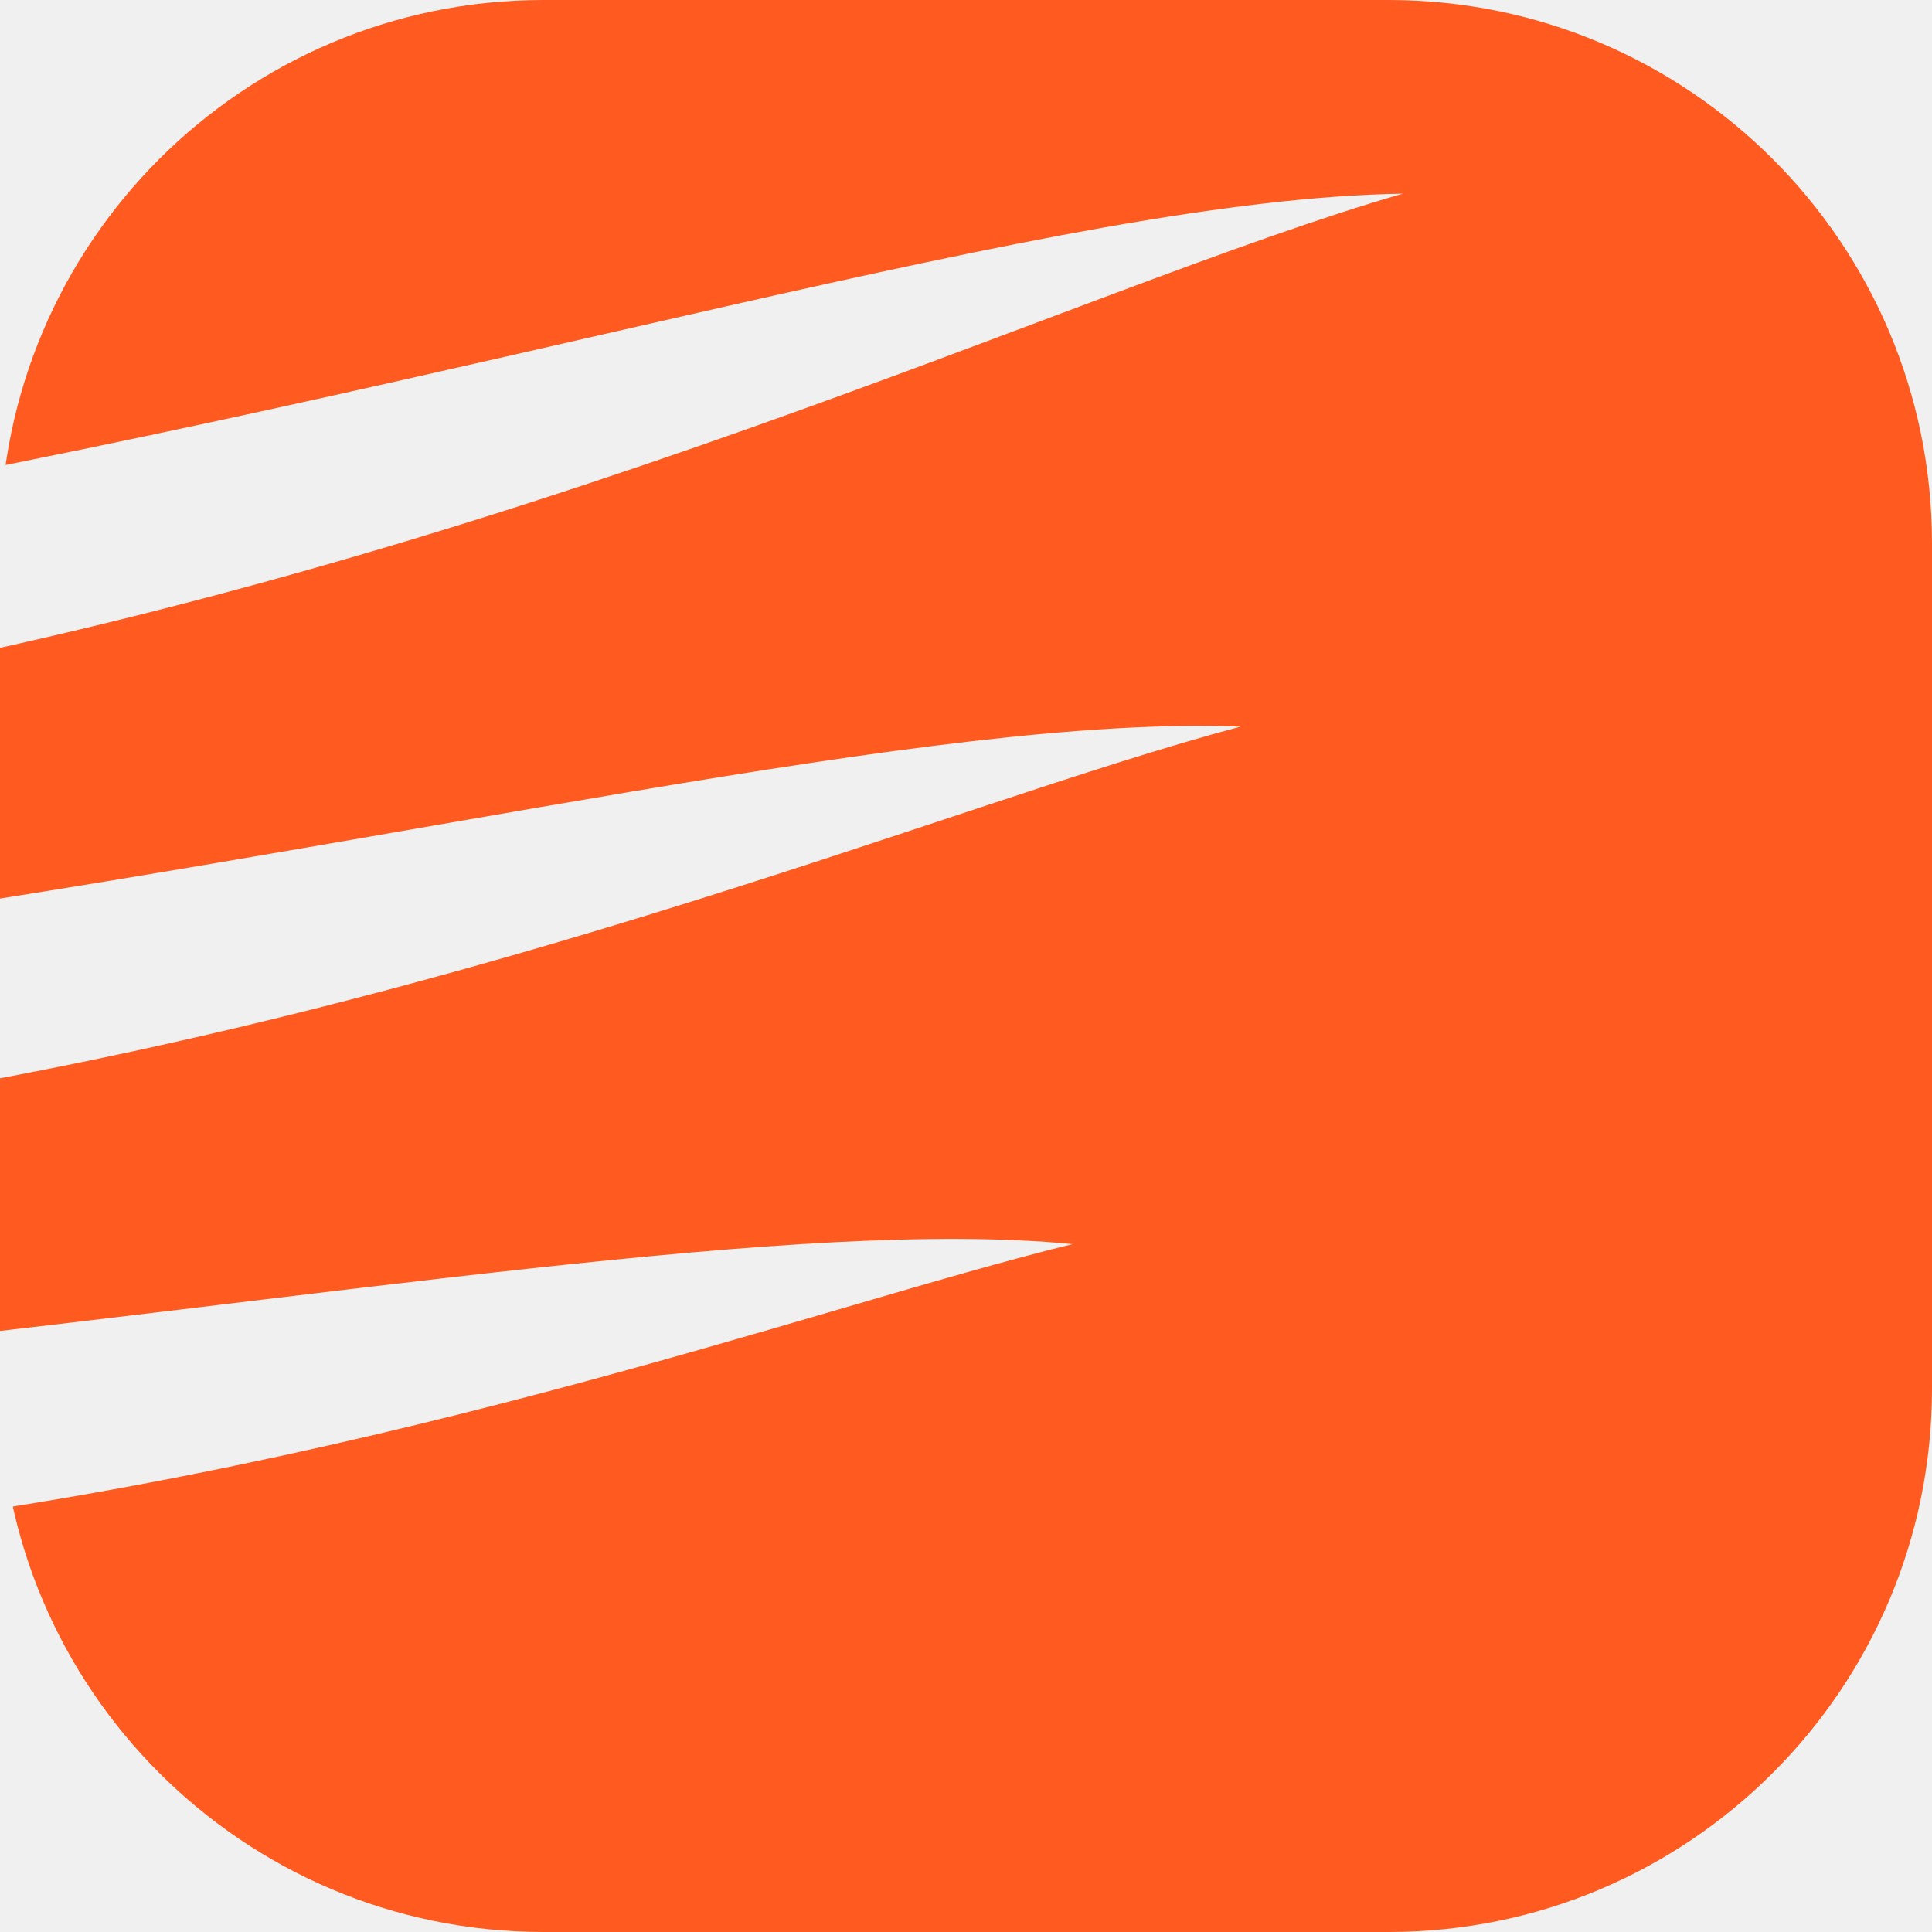
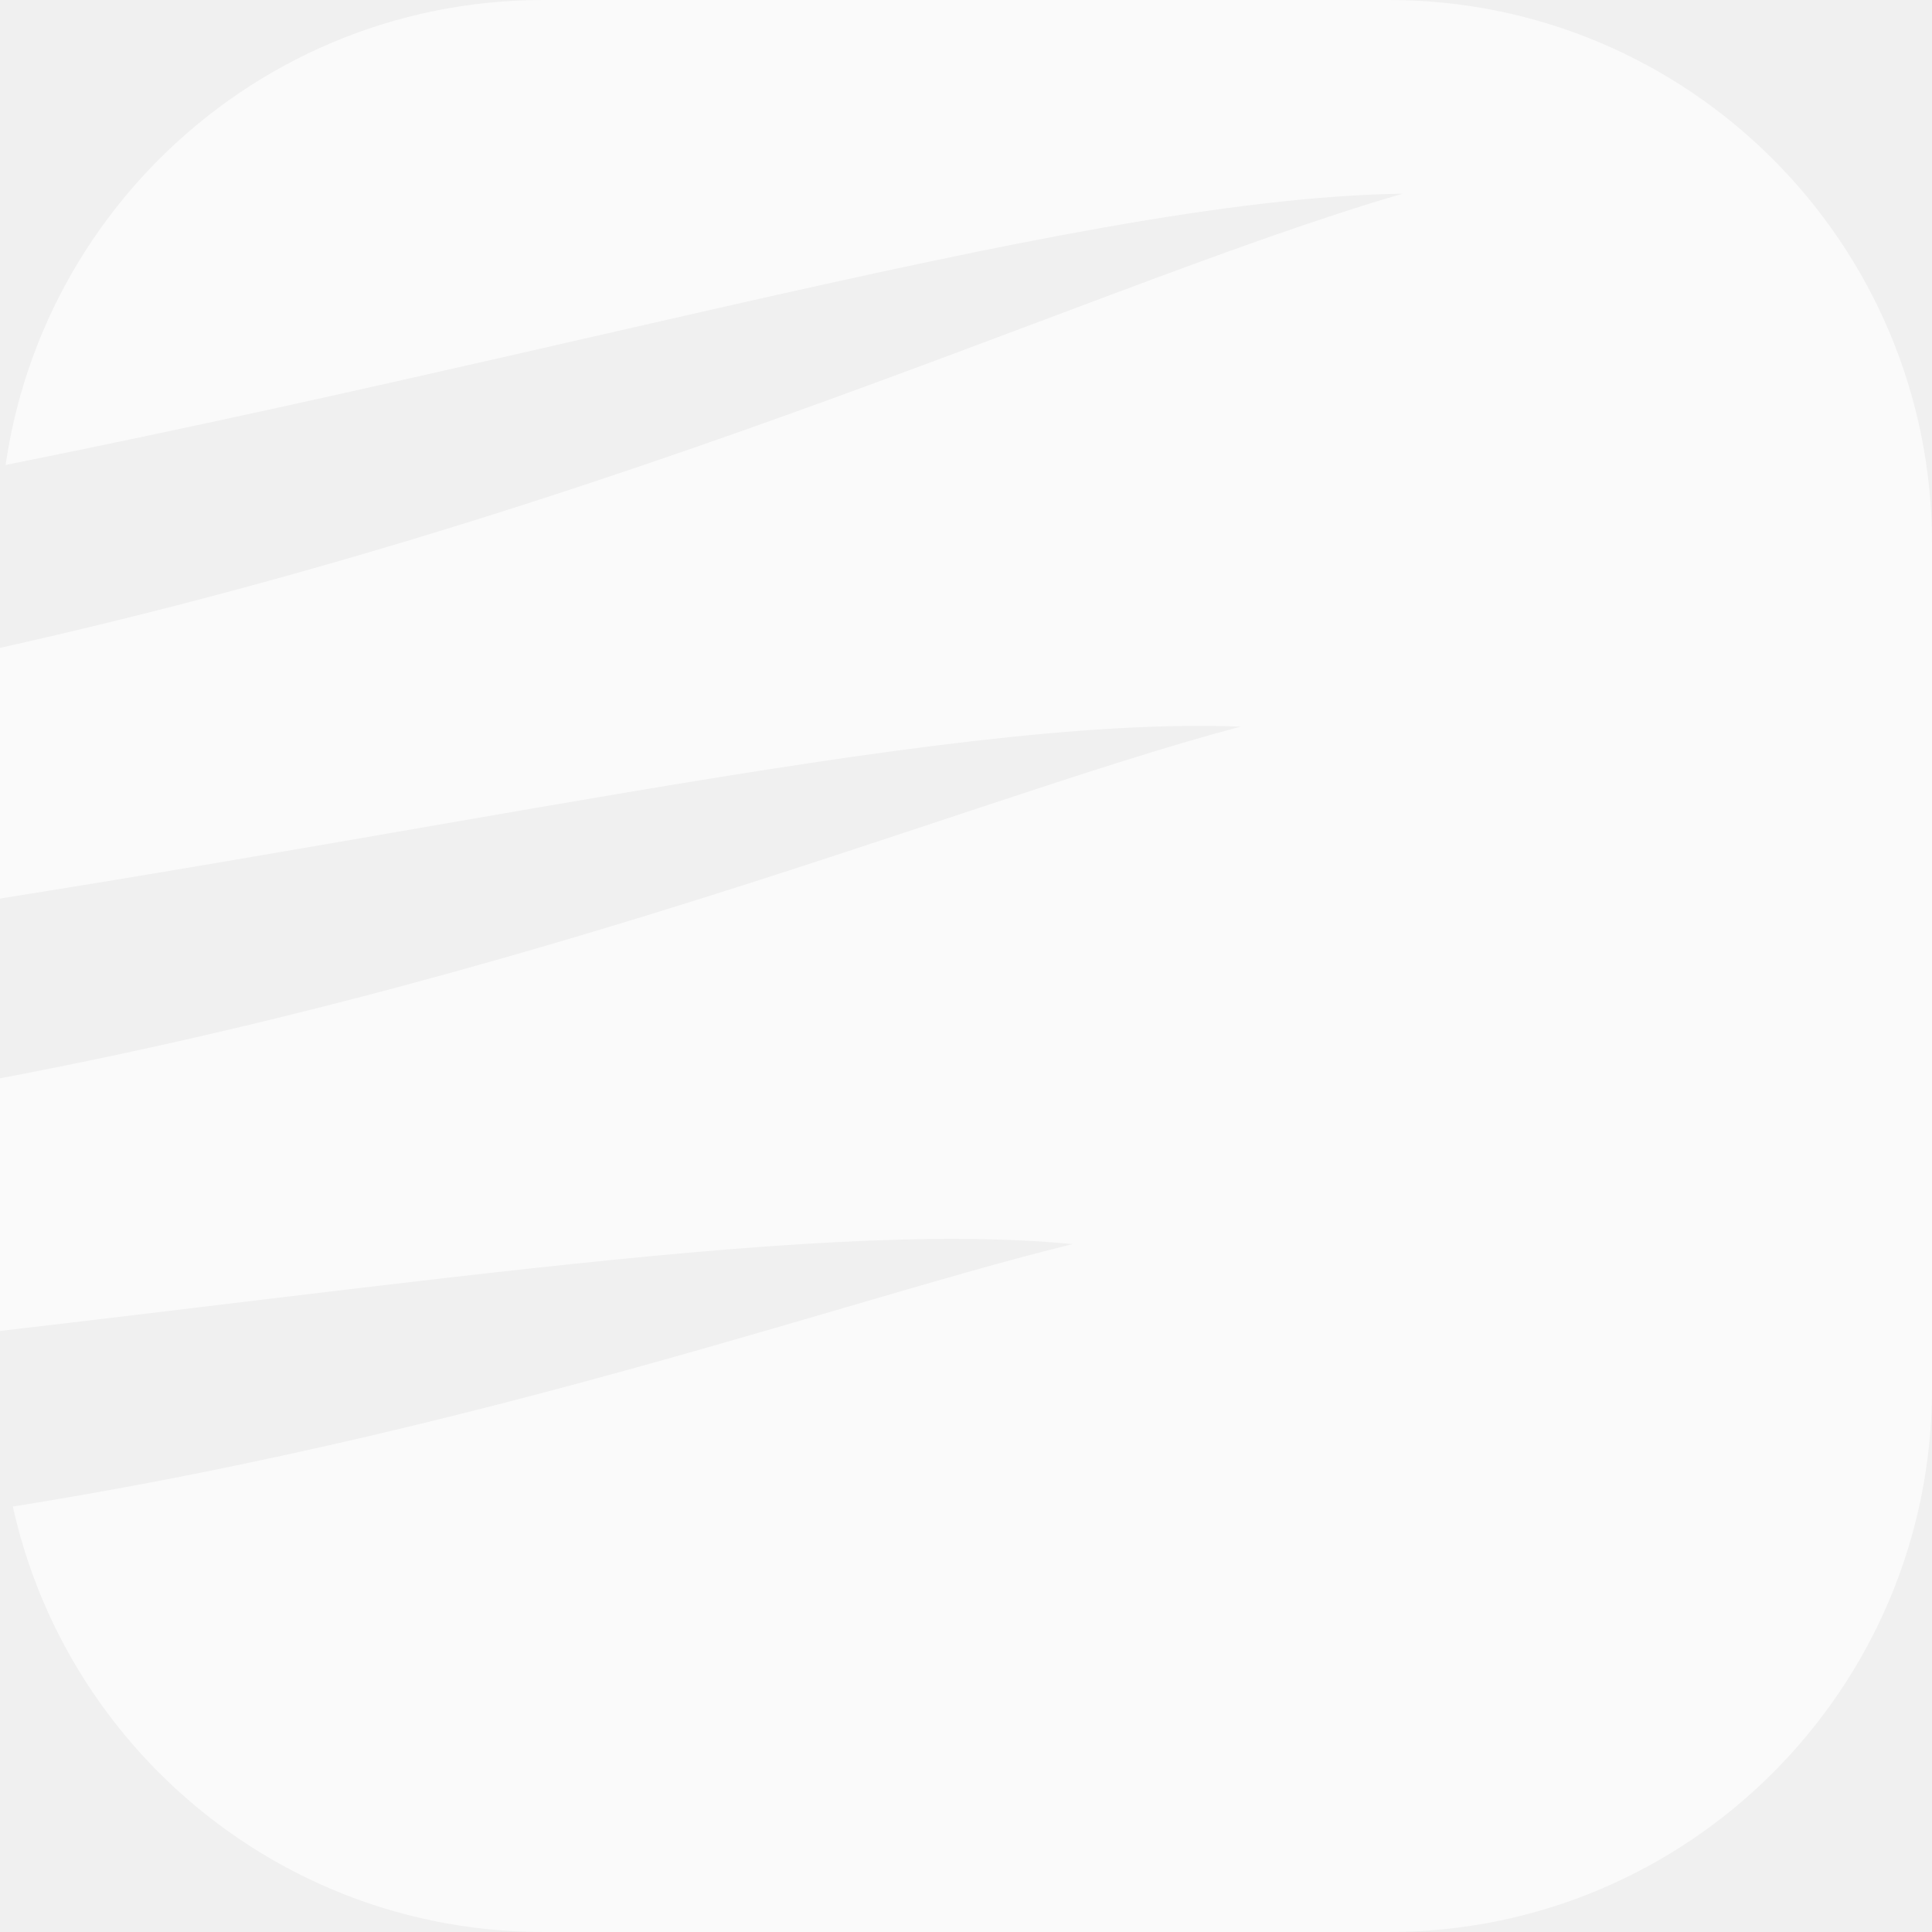
<svg xmlns="http://www.w3.org/2000/svg" viewBox="0 0 64 64" role="img" aria-label="Super">
  <defs>
    <mask id="wing" maskUnits="userSpaceOnUse" x="-4" y="-4" width="72" height="72">
      <rect x="-4" y="-4" width="72" height="72" fill="#fff" />
      <path fill="#000" d="M0 -3.00C25.20 -3.00 44.80 -5.72 56.00 -3.92C44.80 -2.72 25.20 3.00 0 3.00A3.00 3.00 0 0 1 0 -3.00Z" transform="translate(-8.00 20.00) rotate(-10)" />
      <path fill="#000" d="M0 -3.00C22.50 -3.00 40.00 -4.80 50.00 -3.00C40.00 -1.80 22.50 3.00 0 3.00A3.00 3.00 0 0 1 0 -3.00Z" transform="translate(-8.00 34.00) rotate(-8)" />
      <path fill="#000" d="M0 -3.00C19.80 -3.00 35.20 -4.00 44.00 -2.20C35.20 -1.00 19.80 3.00 0 3.00A3.00 3.00 0 0 1 0 -3.00Z" transform="translate(-8.00 48.00) rotate(-6)" />
    </mask>
  </defs>
  <g mask="url(#wing)">
-     <rect width="64" height="64" rx="18" fill="#ff5a1f" />
+     <rect width="64" height="64" rx="18" fill="#fafafa" />
  </g>
</svg>
